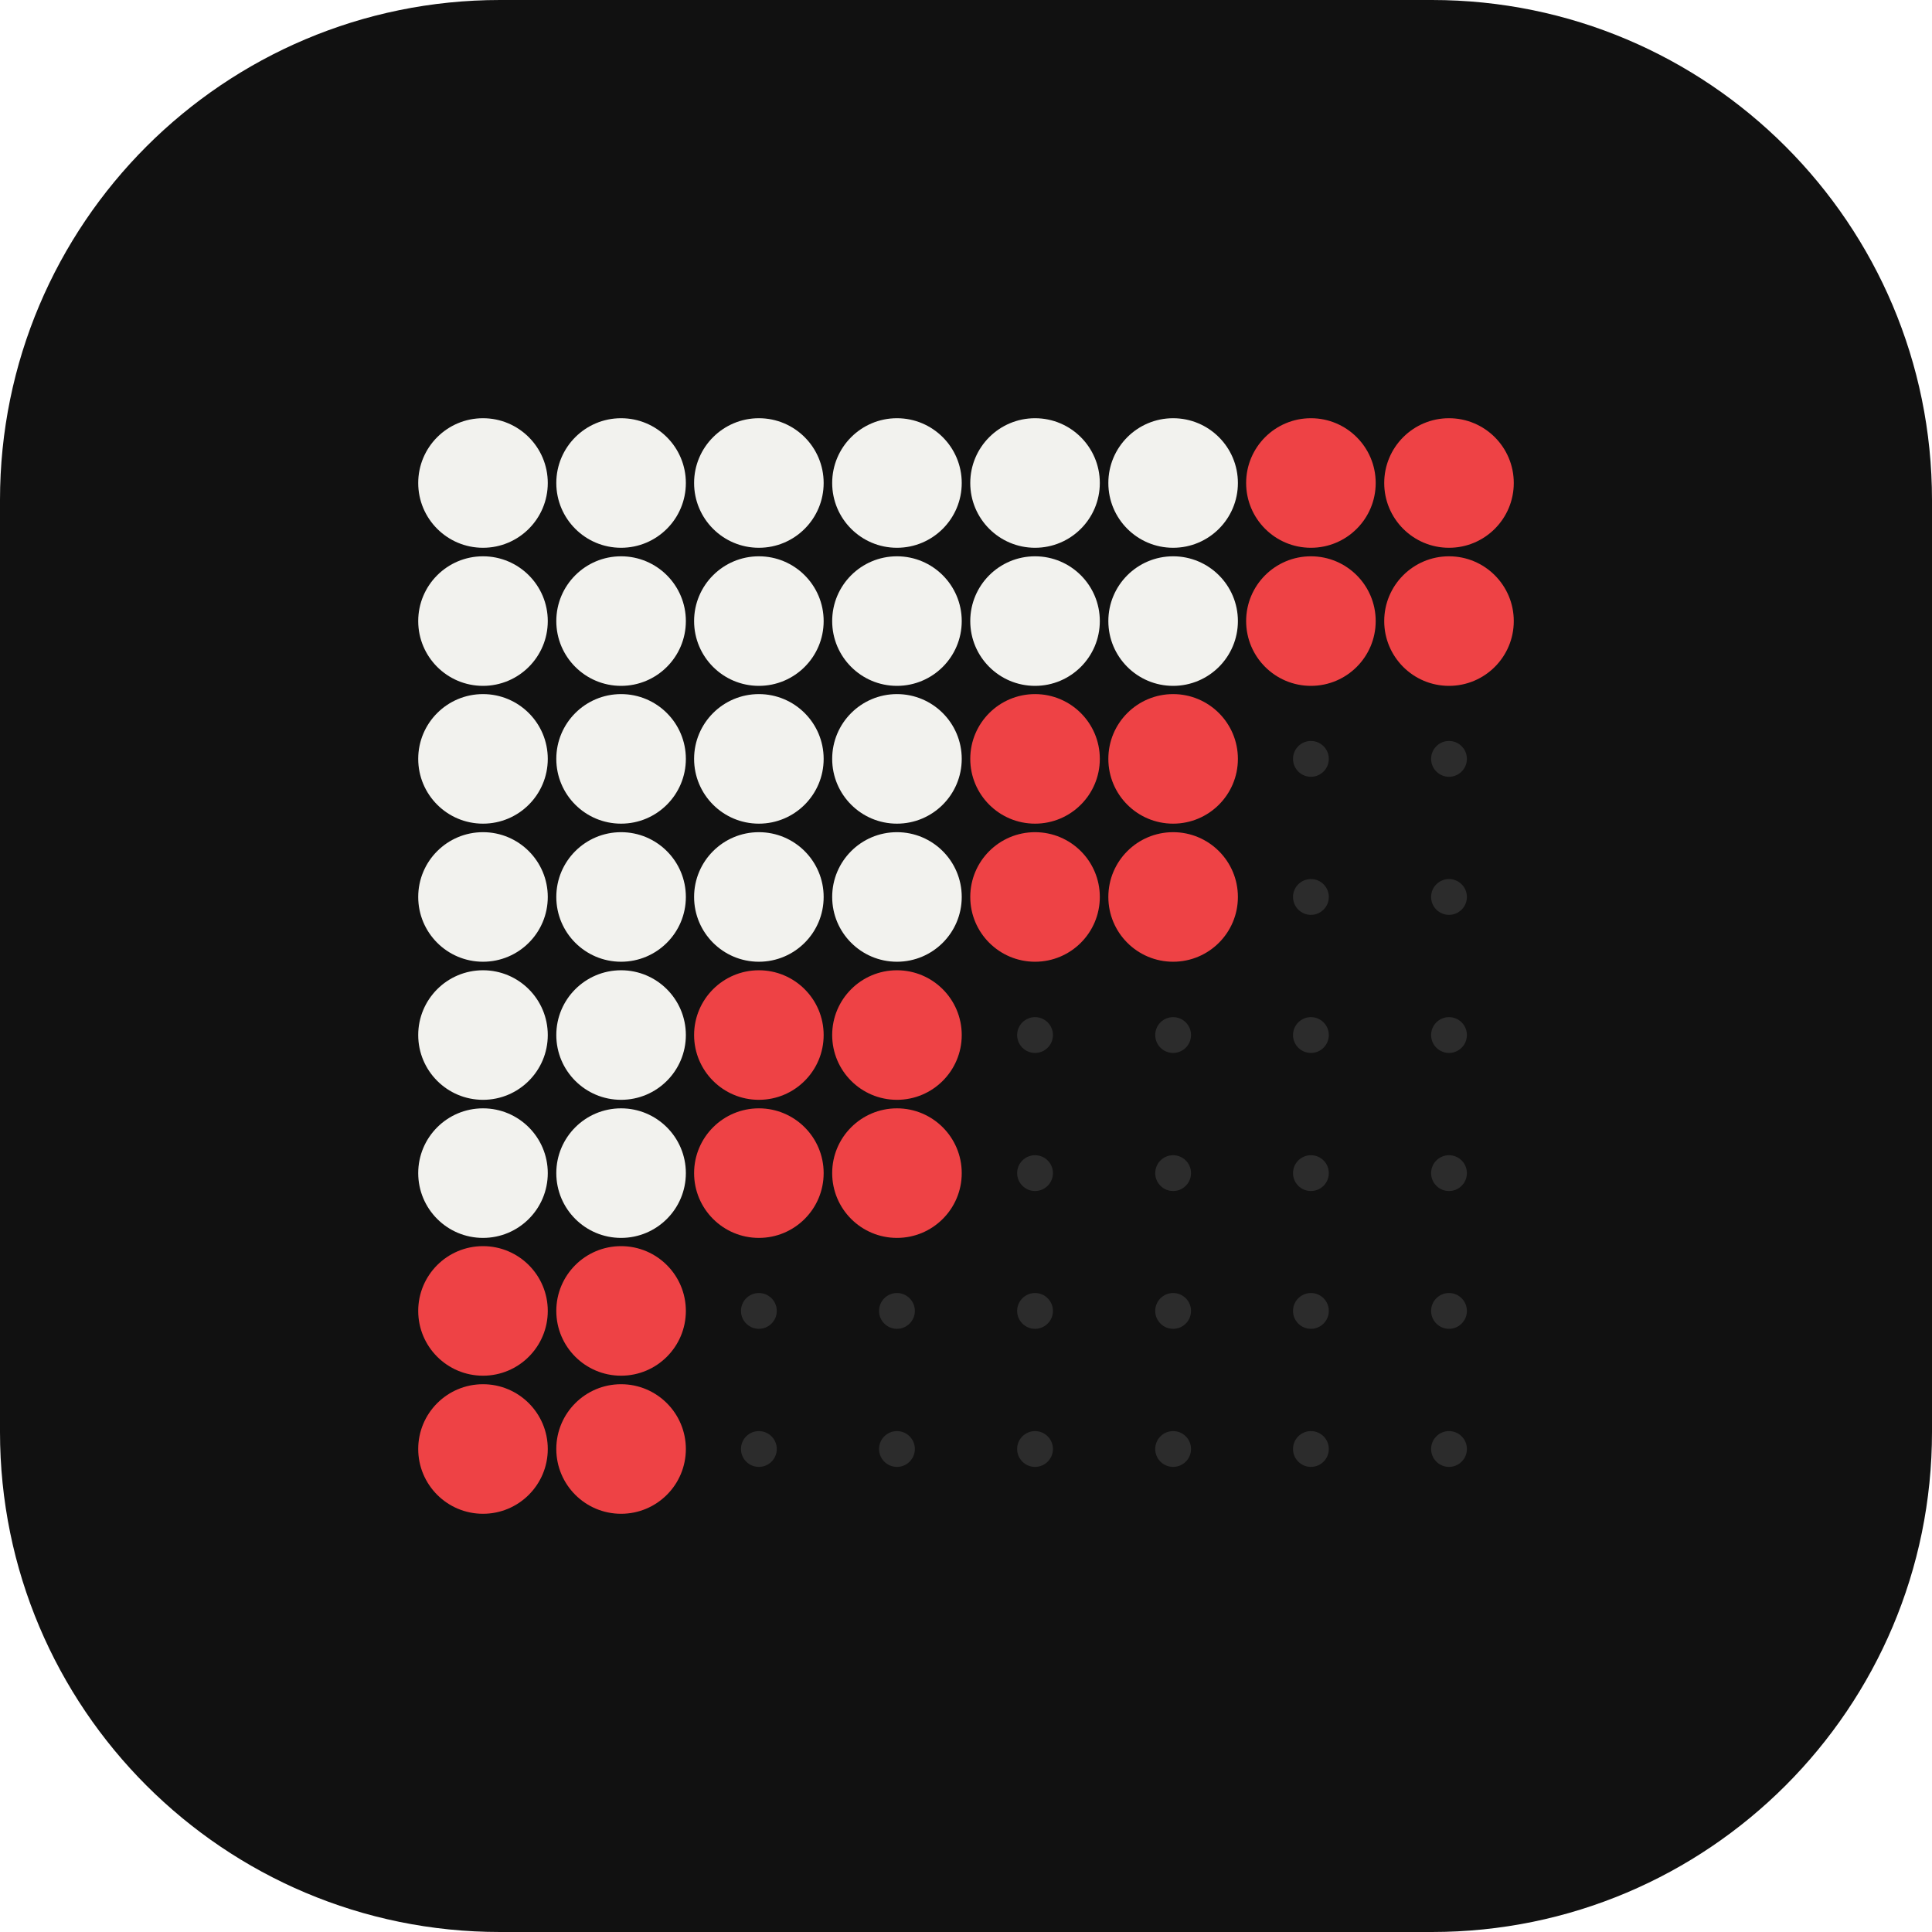
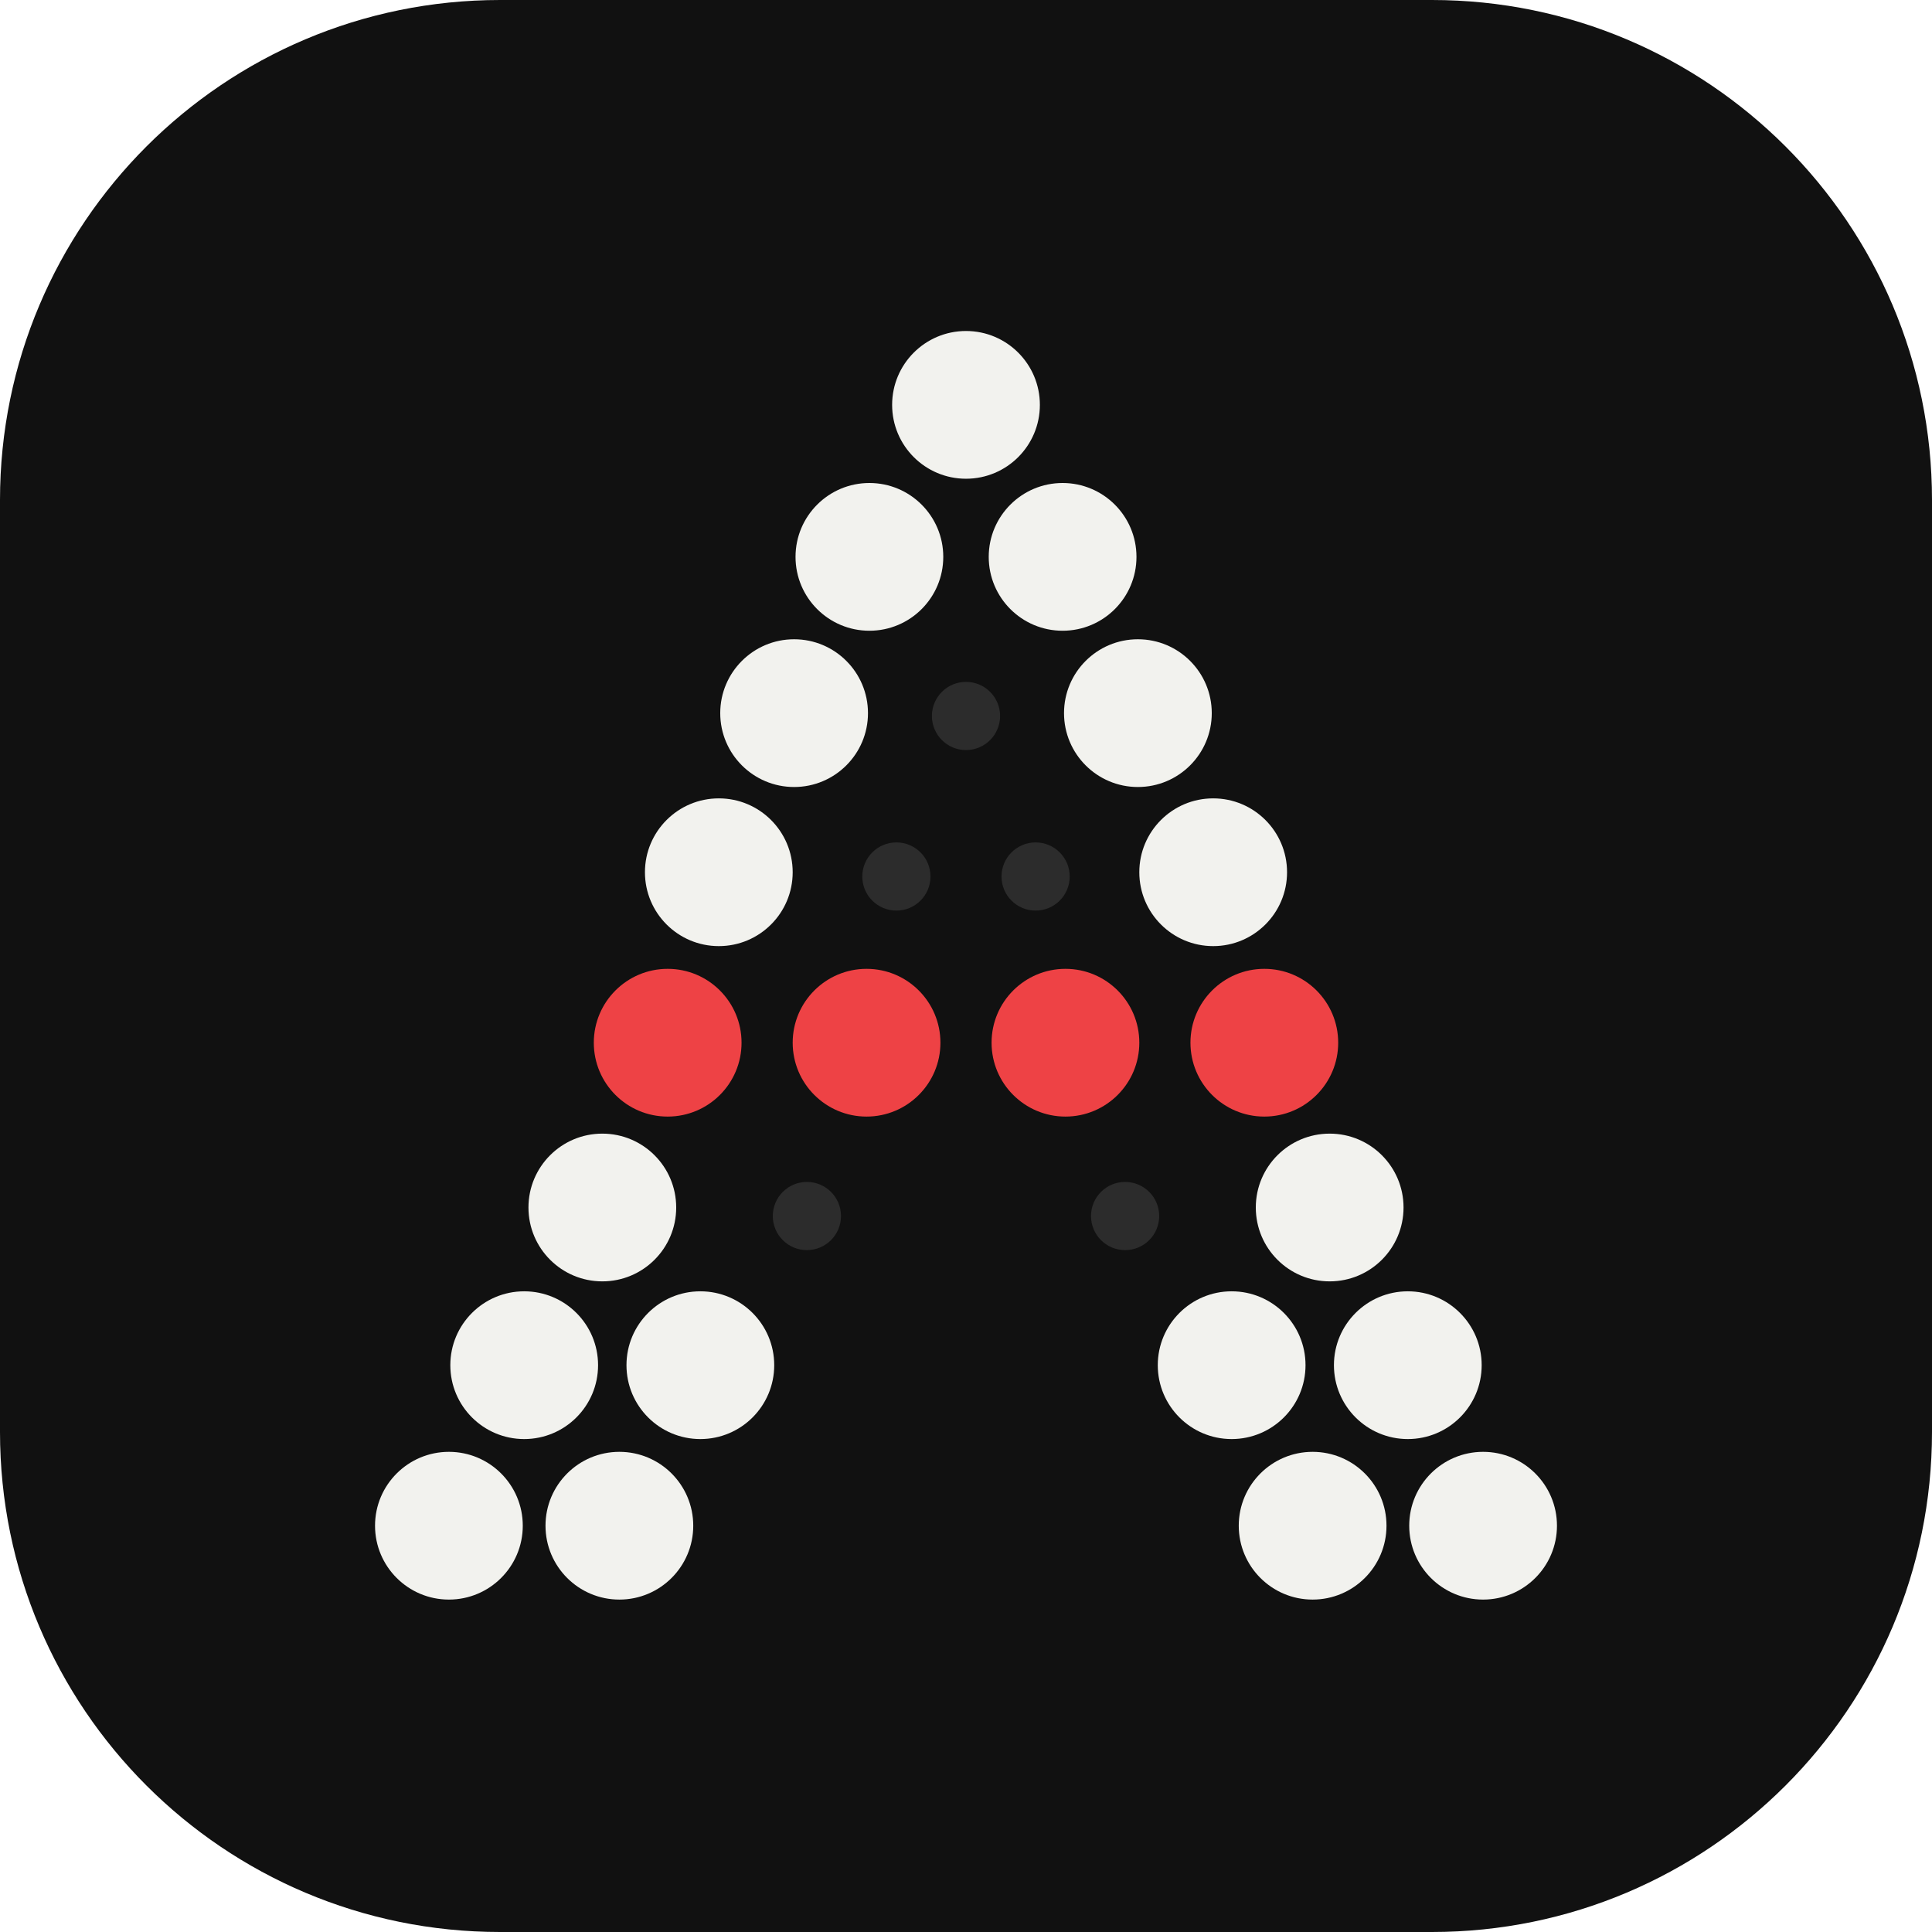
<svg xmlns="http://www.w3.org/2000/svg" viewBox="0 0 680 680">
  <rect width="680" height="680" rx="176" fill="#111111" />
-   <circle cx="170.0" cy="170.0" r="22.8" fill="#F2F2EE" />
-   <circle cx="218.6" cy="170.0" r="22.8" fill="#F2F2EE" />
-   <circle cx="267.1" cy="170.0" r="22.8" fill="#F2F2EE" />
-   <circle cx="315.7" cy="170.0" r="22.8" fill="#F2F2EE" />
-   <circle cx="364.3" cy="170.0" r="22.8" fill="#F2F2EE" />
-   <circle cx="412.9" cy="170.0" r="22.8" fill="#F2F2EE" />
-   <circle cx="461.4" cy="170.0" r="22.8" fill="#EE4245" />
-   <circle cx="510.0" cy="170.0" r="22.8" fill="#EE4245" />
-   <circle cx="170.0" cy="218.6" r="22.8" fill="#F2F2EE" />
-   <circle cx="218.6" cy="218.6" r="22.8" fill="#F2F2EE" />
-   <circle cx="267.1" cy="218.6" r="22.8" fill="#F2F2EE" />
-   <circle cx="315.7" cy="218.6" r="22.8" fill="#F2F2EE" />
-   <circle cx="364.3" cy="218.6" r="22.8" fill="#F2F2EE" />
-   <circle cx="412.9" cy="218.6" r="22.8" fill="#F2F2EE" />
-   <circle cx="461.4" cy="218.6" r="22.8" fill="#EE4245" />
-   <circle cx="510.0" cy="218.6" r="22.8" fill="#EE4245" />
-   <circle cx="170.0" cy="267.1" r="22.8" fill="#F2F2EE" />
-   <circle cx="218.6" cy="267.1" r="22.8" fill="#F2F2EE" />
-   <circle cx="267.1" cy="267.1" r="22.8" fill="#F2F2EE" />
-   <circle cx="315.7" cy="267.1" r="22.8" fill="#F2F2EE" />
-   <circle cx="364.3" cy="267.1" r="22.8" fill="#EE4245" />
-   <circle cx="412.9" cy="267.1" r="22.8" fill="#EE4245" />
-   <circle cx="461.4" cy="267.1" r="6.3" fill="#2C2C2C" />
-   <circle cx="510.0" cy="267.1" r="6.3" fill="#2C2C2C" />
-   <circle cx="170.0" cy="315.7" r="22.8" fill="#F2F2EE" />
-   <circle cx="218.6" cy="315.7" r="22.8" fill="#F2F2EE" />
-   <circle cx="267.1" cy="315.7" r="22.8" fill="#F2F2EE" />
-   <circle cx="315.7" cy="315.7" r="22.8" fill="#F2F2EE" />
-   <circle cx="364.3" cy="315.7" r="22.8" fill="#EE4245" />
-   <circle cx="412.9" cy="315.7" r="22.8" fill="#EE4245" />
-   <circle cx="461.4" cy="315.7" r="6.3" fill="#2C2C2C" />
-   <circle cx="510.0" cy="315.7" r="6.3" fill="#2C2C2C" />
-   <circle cx="170.0" cy="364.3" r="22.8" fill="#F2F2EE" />
-   <circle cx="218.6" cy="364.3" r="22.8" fill="#F2F2EE" />
-   <circle cx="267.1" cy="364.3" r="22.8" fill="#EE4245" />
-   <circle cx="315.7" cy="364.3" r="22.8" fill="#EE4245" />
-   <circle cx="364.3" cy="364.3" r="6.3" fill="#2C2C2C" />
-   <circle cx="412.9" cy="364.3" r="6.3" fill="#2C2C2C" />
-   <circle cx="461.4" cy="364.3" r="6.3" fill="#2C2C2C" />
-   <circle cx="510.0" cy="364.3" r="6.3" fill="#2C2C2C" />
-   <circle cx="170.0" cy="412.9" r="22.8" fill="#F2F2EE" />
-   <circle cx="218.6" cy="412.9" r="22.8" fill="#F2F2EE" />
-   <circle cx="267.1" cy="412.9" r="22.8" fill="#EE4245" />
-   <circle cx="315.7" cy="412.9" r="22.8" fill="#EE4245" />
-   <circle cx="364.3" cy="412.9" r="6.3" fill="#2C2C2C" />
-   <circle cx="412.9" cy="412.9" r="6.3" fill="#2C2C2C" />
-   <circle cx="461.4" cy="412.9" r="6.3" fill="#2C2C2C" />
-   <circle cx="510.0" cy="412.9" r="6.3" fill="#2C2C2C" />
-   <circle cx="170.0" cy="461.4" r="22.8" fill="#EE4245" />
-   <circle cx="218.6" cy="461.4" r="22.8" fill="#EE4245" />
-   <circle cx="267.1" cy="461.4" r="6.3" fill="#2C2C2C" />
-   <circle cx="315.7" cy="461.4" r="6.3" fill="#2C2C2C" />
-   <circle cx="364.3" cy="461.4" r="6.3" fill="#2C2C2C" />
-   <circle cx="412.9" cy="461.4" r="6.3" fill="#2C2C2C" />
-   <circle cx="461.4" cy="461.4" r="6.3" fill="#2C2C2C" />
-   <circle cx="510.0" cy="461.4" r="6.3" fill="#2C2C2C" />
-   <circle cx="170.0" cy="510.0" r="22.8" fill="#EE4245" />
-   <circle cx="218.6" cy="510.0" r="22.8" fill="#EE4245" />
-   <circle cx="267.1" cy="510.0" r="6.3" fill="#2C2C2C" />
-   <circle cx="315.7" cy="510.0" r="6.3" fill="#2C2C2C" />
-   <circle cx="364.3" cy="510.0" r="6.3" fill="#2C2C2C" />
-   <circle cx="412.9" cy="510.0" r="6.3" fill="#2C2C2C" />
-   <circle cx="461.4" cy="510.0" r="6.3" fill="#2C2C2C" />
-   <circle cx="510.0" cy="510.0" r="6.3" fill="#2C2C2C" />
+   <circle cx="340.0" cy="252.0" r="12.0" fill="#2C2C2C" />
+   <circle cx="315.5" cy="308.5" r="12.0" fill="#2C2C2C" />
+   <circle cx="364.5" cy="308.5" r="12.0" fill="#2C2C2C" />
+   <circle cx="284.0" cy="428.0" r="12.0" fill="#2C2C2C" />
+   <circle cx="396.0" cy="428.0" r="12.0" fill="#2C2C2C" />
+   <circle cx="340.0" cy="142.5" r="26.0" fill="#F2F2EE" />
+   <circle cx="306.0" cy="196.0" r="26.0" fill="#F2F2EE" />
+   <circle cx="374.0" cy="196.0" r="26.0" fill="#F2F2EE" />
+   <circle cx="279.5" cy="251.0" r="26.0" fill="#F2F2EE" />
+   <circle cx="400.5" cy="251.0" r="26.0" fill="#F2F2EE" />
+   <circle cx="253.0" cy="307.0" r="26.0" fill="#F2F2EE" />
+   <circle cx="427.0" cy="307.0" r="26.0" fill="#F2F2EE" />
+   <circle cx="212.0" cy="425.0" r="26.0" fill="#F2F2EE" />
+   <circle cx="468.0" cy="425.0" r="26.0" fill="#F2F2EE" />
+   <circle cx="246.5" cy="480.5" r="26.0" fill="#F2F2EE" />
+   <circle cx="433.5" cy="480.5" r="26.0" fill="#F2F2EE" />
+   <circle cx="184.5" cy="480.5" r="26.0" fill="#F2F2EE" />
+   <circle cx="495.5" cy="480.5" r="26.0" fill="#F2F2EE" />
+   <circle cx="218.0" cy="537.0" r="26.0" fill="#F2F2EE" />
+   <circle cx="462.0" cy="537.0" r="26.0" fill="#F2F2EE" />
+   <circle cx="158.0" cy="537.0" r="26.0" fill="#F2F2EE" />
+   <circle cx="522.0" cy="537.0" r="26.0" fill="#F2F2EE" />
+   <circle cx="305.0" cy="367.0" r="26.0" fill="#EE4245" />
+   <circle cx="375.0" cy="367.0" r="26.0" fill="#EE4245" />
+   <circle cx="235.0" cy="367.0" r="26.0" fill="#EE4245" />
+   <circle cx="445.0" cy="367.0" r="26.0" fill="#EE4245" />
</svg>
